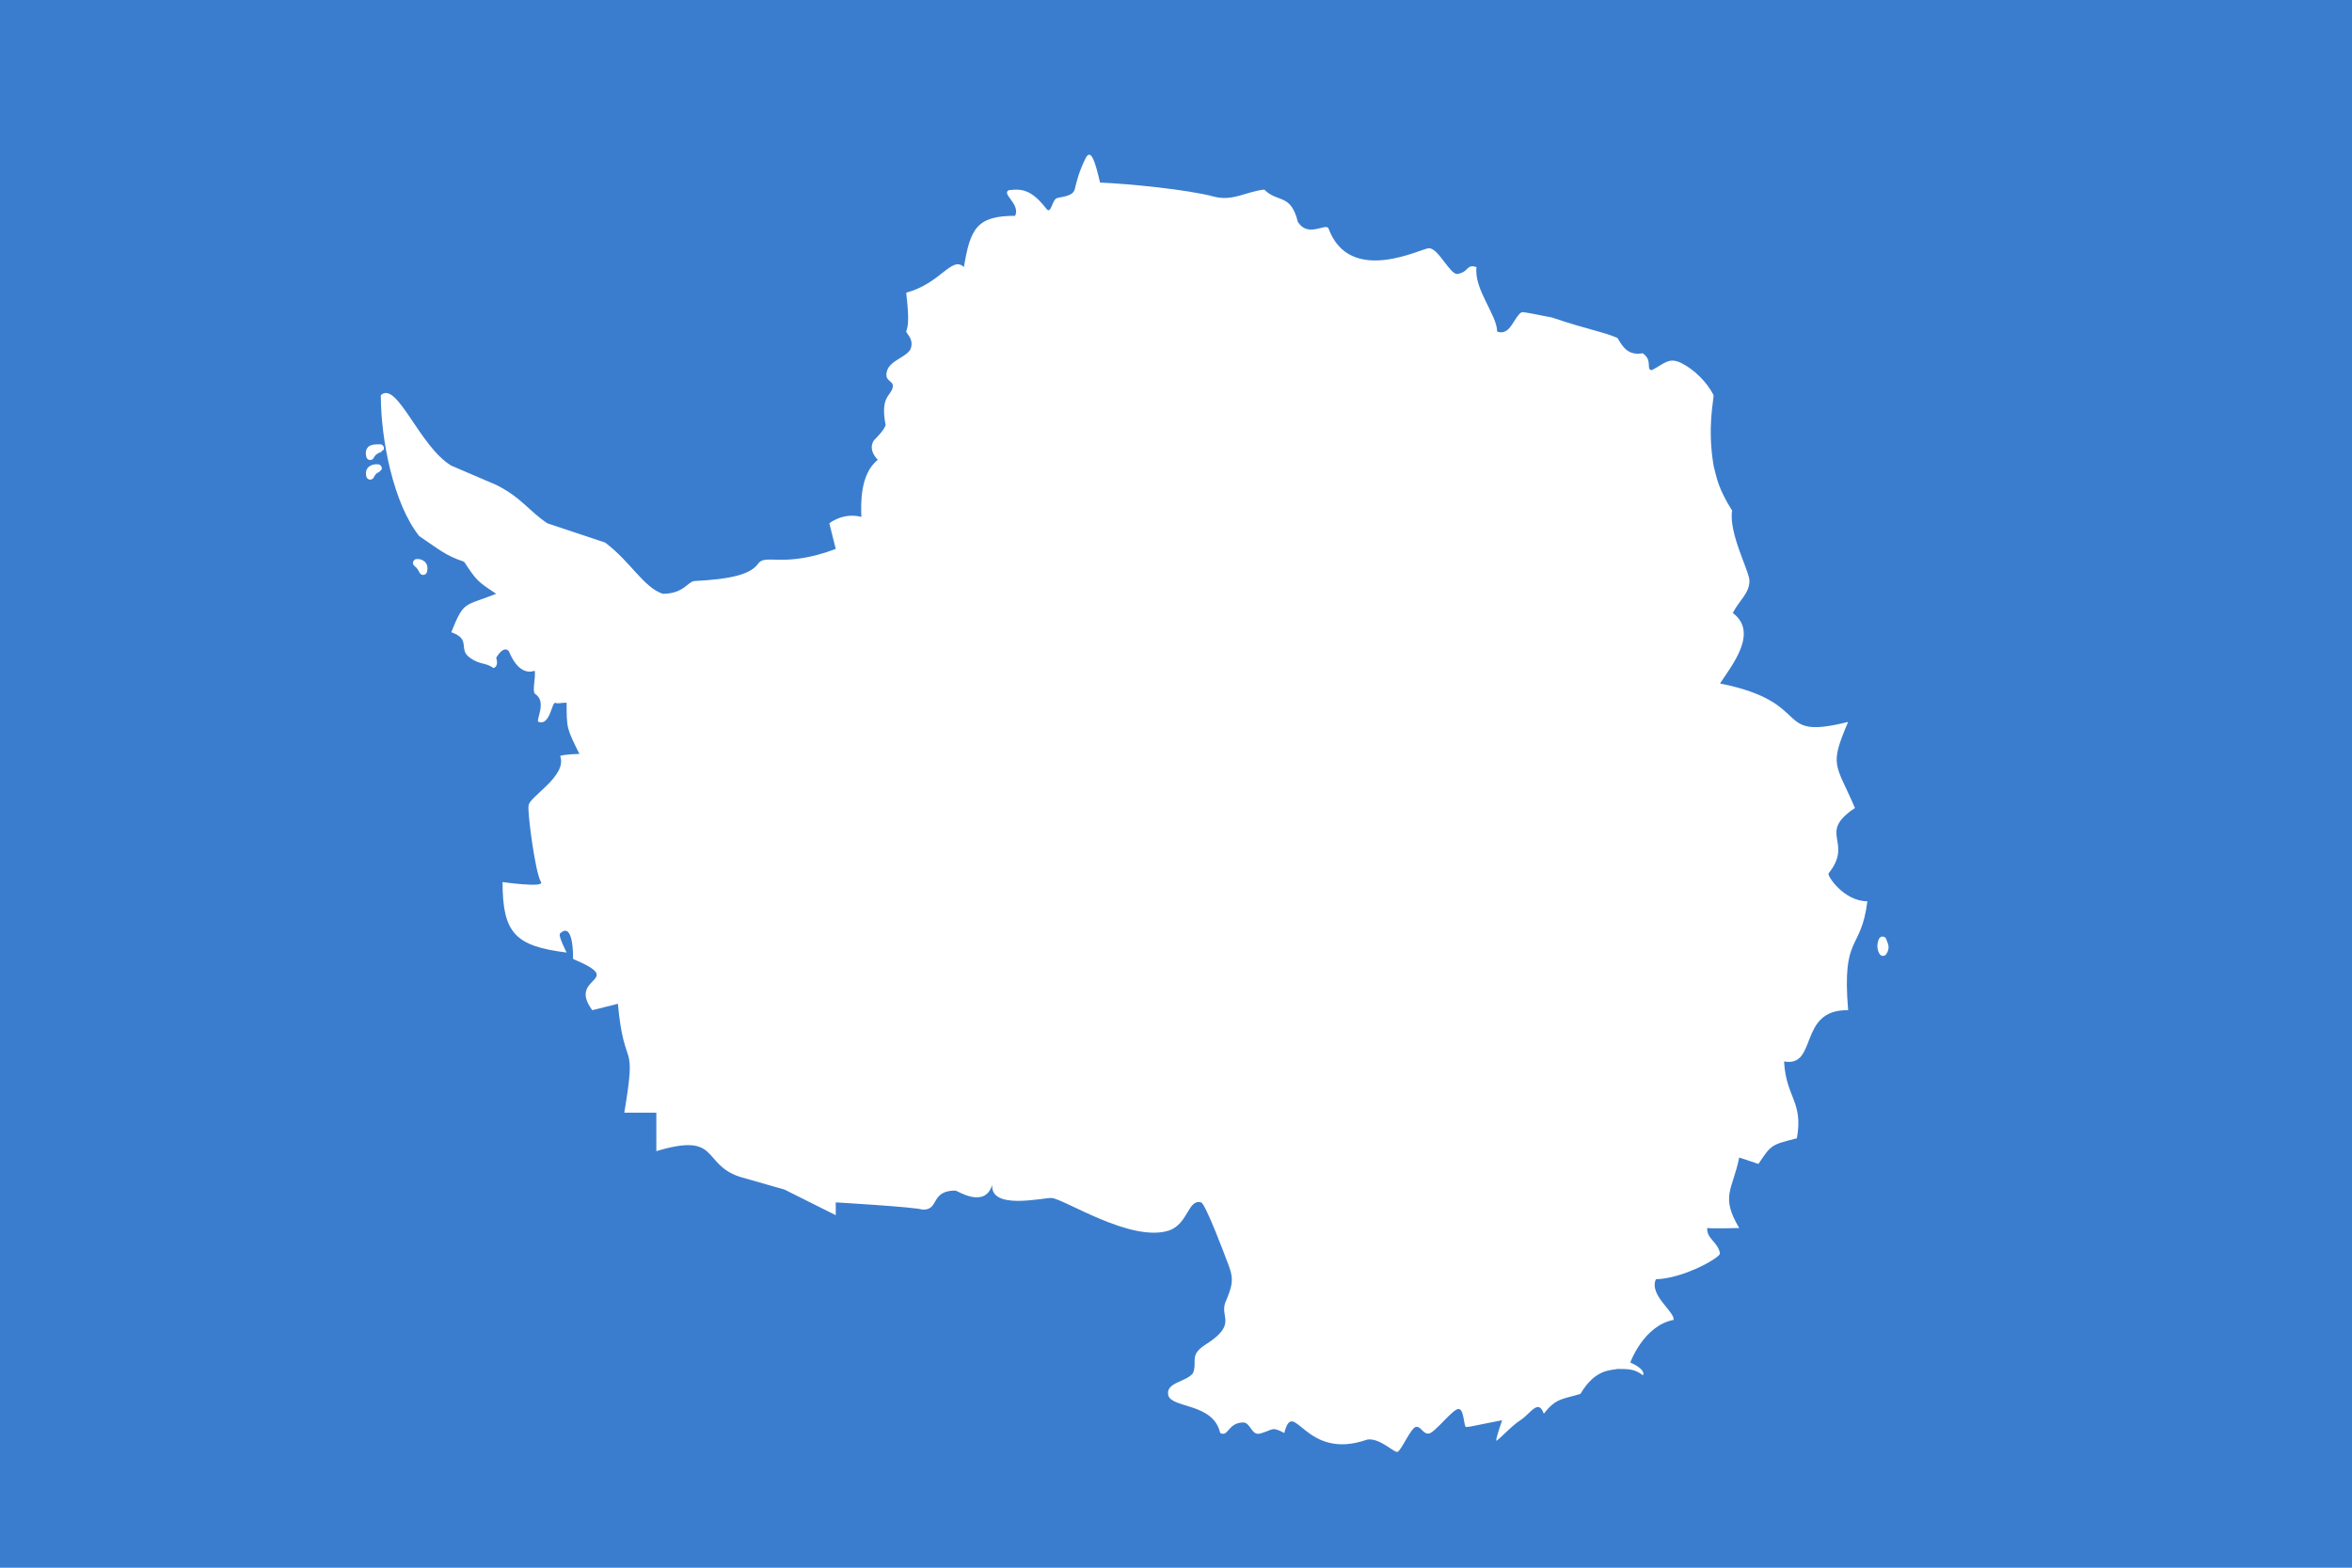
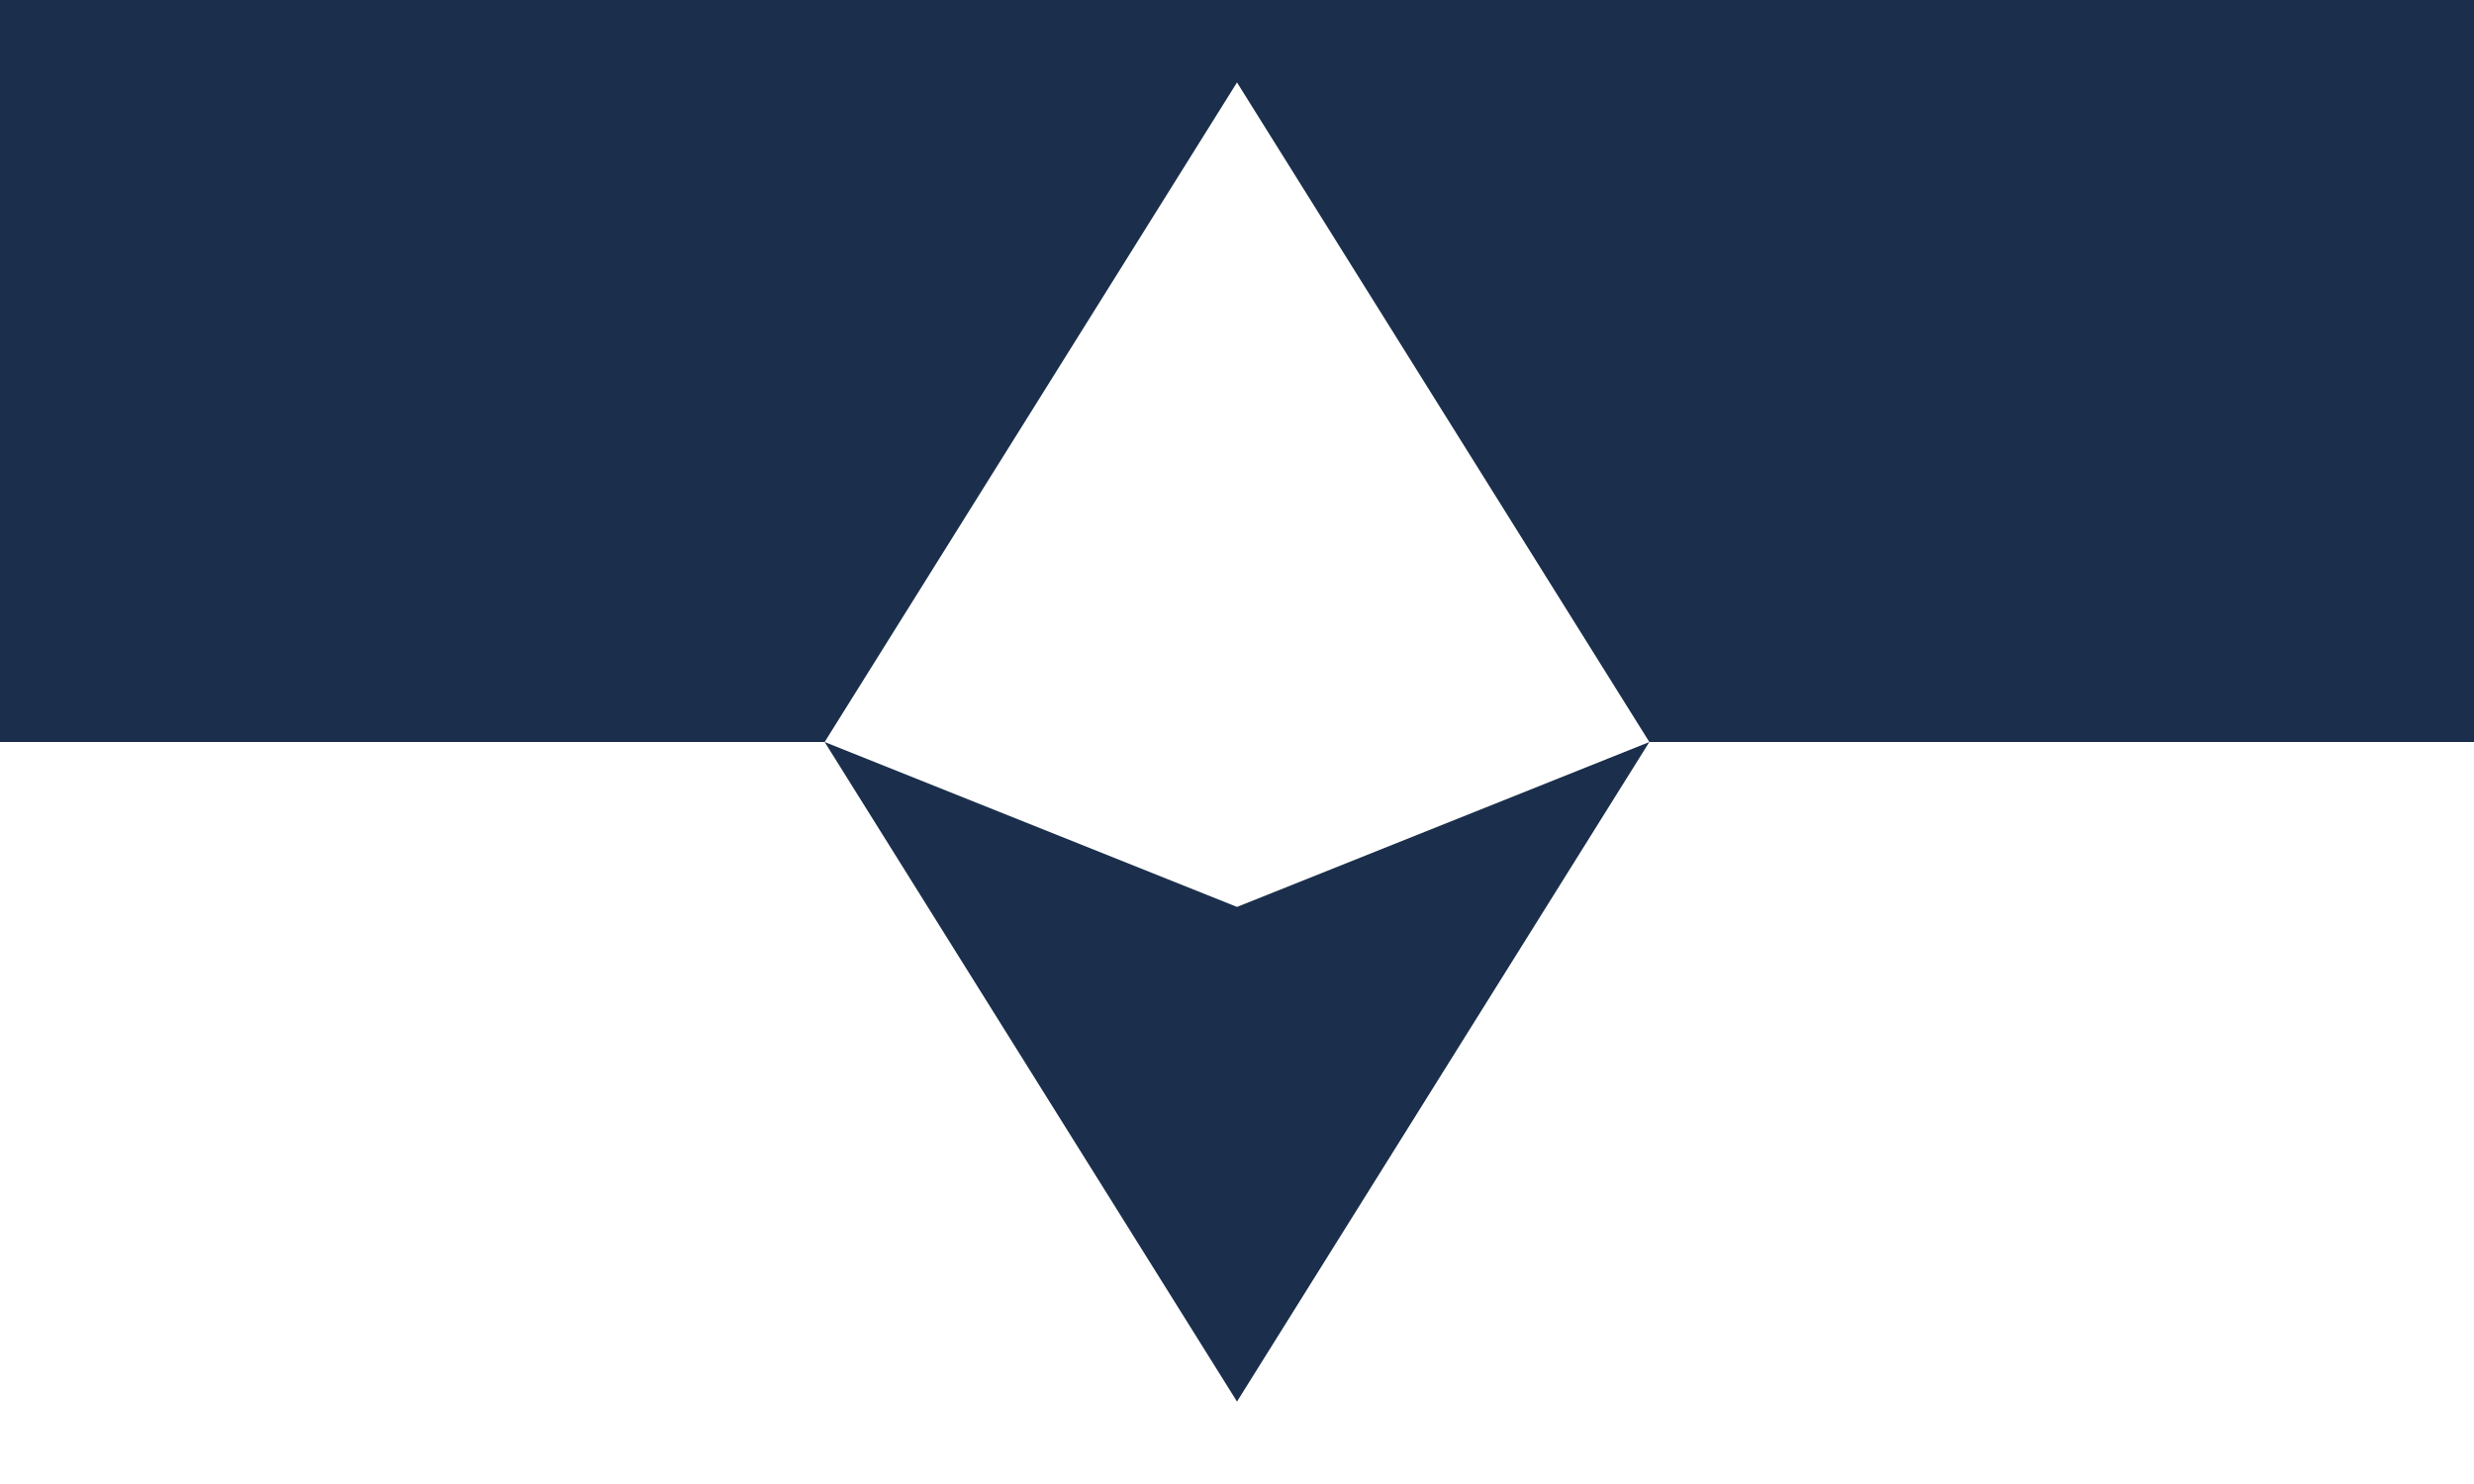
- <svg xmlns="http://www.w3.org/2000/svg" width="744" height="496">
-   <rect fill="#3a7dce" width="744" height="496" />
-   <path fill="#fff" d="M 183.295 238.539 C 179.242 230.431 179.242 230.431 179.242 222.324 C 177.215 222.324 176.835 222.705 175.663 222.386 C 174.491 222.07 174.048 229.862 170.247 228.341 C 169.614 227.581 172.971 221.945 169.329 219.602 C 168.157 218.839 169.614 214.216 169.107 212.189 C 169.107 212.189 164.484 214.595 161 206.109 C 159.289 203.891 156.946 208.135 156.946 208.135 C 156.946 208.135 157.959 210.732 156.123 211.366 C 153.526 209.465 151.625 210.462 148.332 207.85 C 145.038 205.237 149.029 202.245 142.758 200.028 C 146.812 189.894 146.812 191.92 156.946 187.867 C 150.865 183.813 150.865 183.813 146.812 177.732 C 140.731 175.705 138.704 173.679 132.623 169.625 C 124.516 159.49 120.462 139.222 120.462 125.034 C 125.593 120.283 132.623 141.249 142.758 147.329 C 142.758 147.329 156.946 153.41 156.946 153.41 C 165.053 157.464 167.08 161.517 173.161 165.571 C 173.161 165.571 191.403 171.652 191.403 171.652 C 199.51 177.732 203.564 185.84 209.645 187.867 C 216.232 187.867 217.501 184.073 219.613 183.837 C 231.529 183.226 237.61 181.691 239.985 178.112 C 242.391 175.262 248.155 179.759 264.37 173.679 C 264.37 173.679 262.344 165.571 262.344 165.571 C 262.344 165.571 266.651 162.024 272.478 163.544 C 272.32 159.839 271.939 149.958 277.679 145.5 C 274.193 141.843 276.532 139.222 276.532 139.222 C 276.532 139.222 279.763 136.118 280.142 134.471 C 278.433 125.54 281.625 125.402 282.341 122.774 C 283.056 120.147 279.584 121.047 280.563 117.425 C 281.54 113.802 287.412 112.942 288.198 109.958 C 288.987 106.974 286.524 105.477 286.666 104.765 C 287.933 101.915 286.857 95.201 286.666 92.603 C 297.561 89.69 301.108 80.822 304.908 84.496 C 306.935 72.335 308.962 68.281 321.123 68.281 C 322.834 64.544 316.688 61.377 319.096 60.173 C 323.15 59.667 326.253 59.92 331.006 66.064 C 332.506 68.011 332.778 63.214 334.298 62.707 C 335.818 62.2 339.456 62.192 339.997 59.793 C 340.569 57.323 341.392 54.093 343.419 50.039 C 345.129 46.745 346.459 51.306 347.979 57.767 C 356.531 58.083 375.849 59.983 383.956 62.2 C 390.037 63.784 394.091 60.617 399.918 59.983 C 404.225 64.29 408.279 61.06 410.559 70.244 C 413.778 75.2 419.046 70.688 420.187 72.145 C 426.965 90.83 450.274 78.225 452.047 78.542 C 455.023 78.542 458.659 86.897 461.002 86.689 C 464.81 86.048 463.732 83.451 467.058 84.496 C 466.17 91.527 473.583 99.634 473.583 104.891 C 473.583 104.891 475.387 105.778 477.059 104.218 C 478.729 102.659 480.265 98.653 481.753 98.747 C 485.3 99.254 486.737 99.71 490.825 100.424 C 501.815 104.179 507.413 105.026 511.682 106.95 C 513.668 110.584 515.592 112.445 519.617 111.766 C 522.943 114 520.517 116.926 522.481 117.116 C 526.535 115.089 527.865 112.872 531.918 114.899 C 535.972 116.926 540.026 120.98 542.053 125.034 C 542.053 127.06 540.026 135.168 542.053 147.329 C 543.066 151.383 543.557 154.597 547.912 161.549 C 546.755 168.691 553.391 180.709 553.391 183.75 C 553.391 187.803 550.16 189.894 548.133 193.947 C 556.241 200.028 548.133 210.162 544.08 216.243 C 574.483 222.324 560.295 234.485 584.617 228.404 C 578.536 242.592 580.689 241.453 586.77 255.641 C 574.608 263.749 586.518 266.218 578.411 276.352 C 577.904 276.986 583.223 285.157 590.698 285.157 C 588.671 301.372 582.59 295.291 584.617 319.614 C 568.655 319.298 575.115 337.793 564.348 335.829 C 564.981 347.42 570.492 348.434 568.402 360.151 C 560.295 362.178 560.295 362.178 556.241 368.259 C 556.241 368.259 550.16 366.232 550.16 366.232 C 548.133 376.366 544.08 378.393 550.16 388.528 C 550.16 388.528 542.306 388.781 540.026 388.528 C 539.835 392.012 543.51 392.962 544.08 396.635 C 543.763 398.092 532.551 404.489 523.811 404.743 C 521.531 409.747 529.891 415.068 529.385 417.601 C 519.883 419.437 515.703 431.092 515.703 431.092 C 515.703 431.092 520.58 433.056 519.757 435.146 C 517.161 433.245 515.703 433.119 511.65 433.119 C 509.623 433.626 504.683 432.995 499.946 440.989 C 494.747 442.704 492.293 442.084 488.349 447.299 C 486.603 442.331 484.092 447.346 481.021 449.273 C 477.953 451.203 473.82 456 473.265 455.796 C 473.392 454.401 475.166 449.334 475.166 449.334 C 475.166 449.334 465.031 451.361 465.031 451.361 C 465.031 451.361 464.579 451.405 463.783 451.486 C 462.986 451.565 463.199 445.57 461.278 445.787 C 459.358 446.006 453.863 453.327 451.99 453.556 C 450.12 453.785 449.528 451.227 447.916 451.45 C 446.305 451.673 443.163 459.172 442.022 459.371 C 440.881 459.57 436.355 454.813 432.476 455.477 C 412.523 462.509 409.355 441.607 406.252 453.388 C 402.072 451.17 402.796 452.457 398.548 453.57 C 395.838 454.269 395.591 449.987 393.181 450.053 C 388.359 450.189 388.612 454.75 385.983 453.388 C 383.831 443.886 370.844 445.596 369.578 441.543 C 368.548 437.315 375.204 437.335 377.357 434.471 C 379.003 430.338 375.638 428.769 382.317 424.782 C 391.022 418.894 386.018 416.673 387.544 412.248 C 390.274 405.859 390.29 404.299 388.01 398.662 C 388.01 398.662 381.232 380.42 379.902 380.42 C 375.849 379.281 375.849 387.133 369.894 389.288 C 357.733 393.341 336.262 379.026 332.524 379.026 C 329.105 379.09 313.265 382.777 313.863 374.879 C 311.495 382.558 302.786 376.683 302.249 376.683 C 294.141 376.683 297.244 382.954 291.796 382.7 C 289.325 381.877 264.37 380.42 264.37 380.42 C 264.37 380.42 264.37 384.474 264.37 384.474 C 264.37 384.474 248.155 376.366 248.155 376.366 C 248.155 376.366 233.967 372.313 233.967 372.313 C 221.806 368.259 227.887 358.124 207.618 364.205 C 207.618 364.205 207.618 352.044 207.618 352.044 C 207.618 352.044 197.484 352.044 197.484 352.044 C 201.537 327.721 197.484 339.883 195.457 317.587 C 195.457 317.587 187.349 319.614 187.349 319.614 C 179.242 308.656 198.623 310.746 181.269 303.399 C 181.269 303.399 181.585 291.3 177.215 295.291 C 176.328 295.798 179.242 301.372 179.242 301.372 C 163.027 299.345 158.973 295.291 158.973 279.076 C 158.973 279.076 172.338 280.977 171.134 279.076 C 169.234 276.036 166.764 256.274 167.207 254.944 C 167.017 252.283 179.622 245.57 177.183 239.171 C 178.735 238.601 183.295 238.539 183.295 238.539" />
-   <g style="fill:none;stroke:#fff;stroke-width:2.5;stroke-linejoin:round">
-     <path d="M 595.512 297.571 C 594.92 298.903 595.025 300.233 595.637 301.183 C 596.736 299.535 595.808 298.775 595.512 297.571 z" />
-     <path d="M 119.512 148.153 C 119.512 148.153 116.408 147.773 117.105 150.497 C 118.119 148.406 119.449 148.28 119.512 148.153 z" />
-     <path d="M 120.209 141.819 C 118.499 141.883 116.408 141.566 117.105 144.289 C 118.119 142.199 120.146 141.946 120.209 141.819 z" />
-     <path d="M 131.888 178.113 C 131.888 178.113 134.549 177.923 133.852 180.647 C 132.838 178.556 131.952 178.24 131.888 178.113 z" />
-   </g>
+ <svg xmlns="http://www.w3.org/2000/svg" width="1e3" height="600" viewBox="0 0 30 18">
+   <path fill="#fff" d="m0 0h30v18H0" />
+   <path fill="#1b2f4c" d="m0 0v9h10l5-8 5 8-5 2-5-2 5 8 5-8h10V0" />
</svg>
